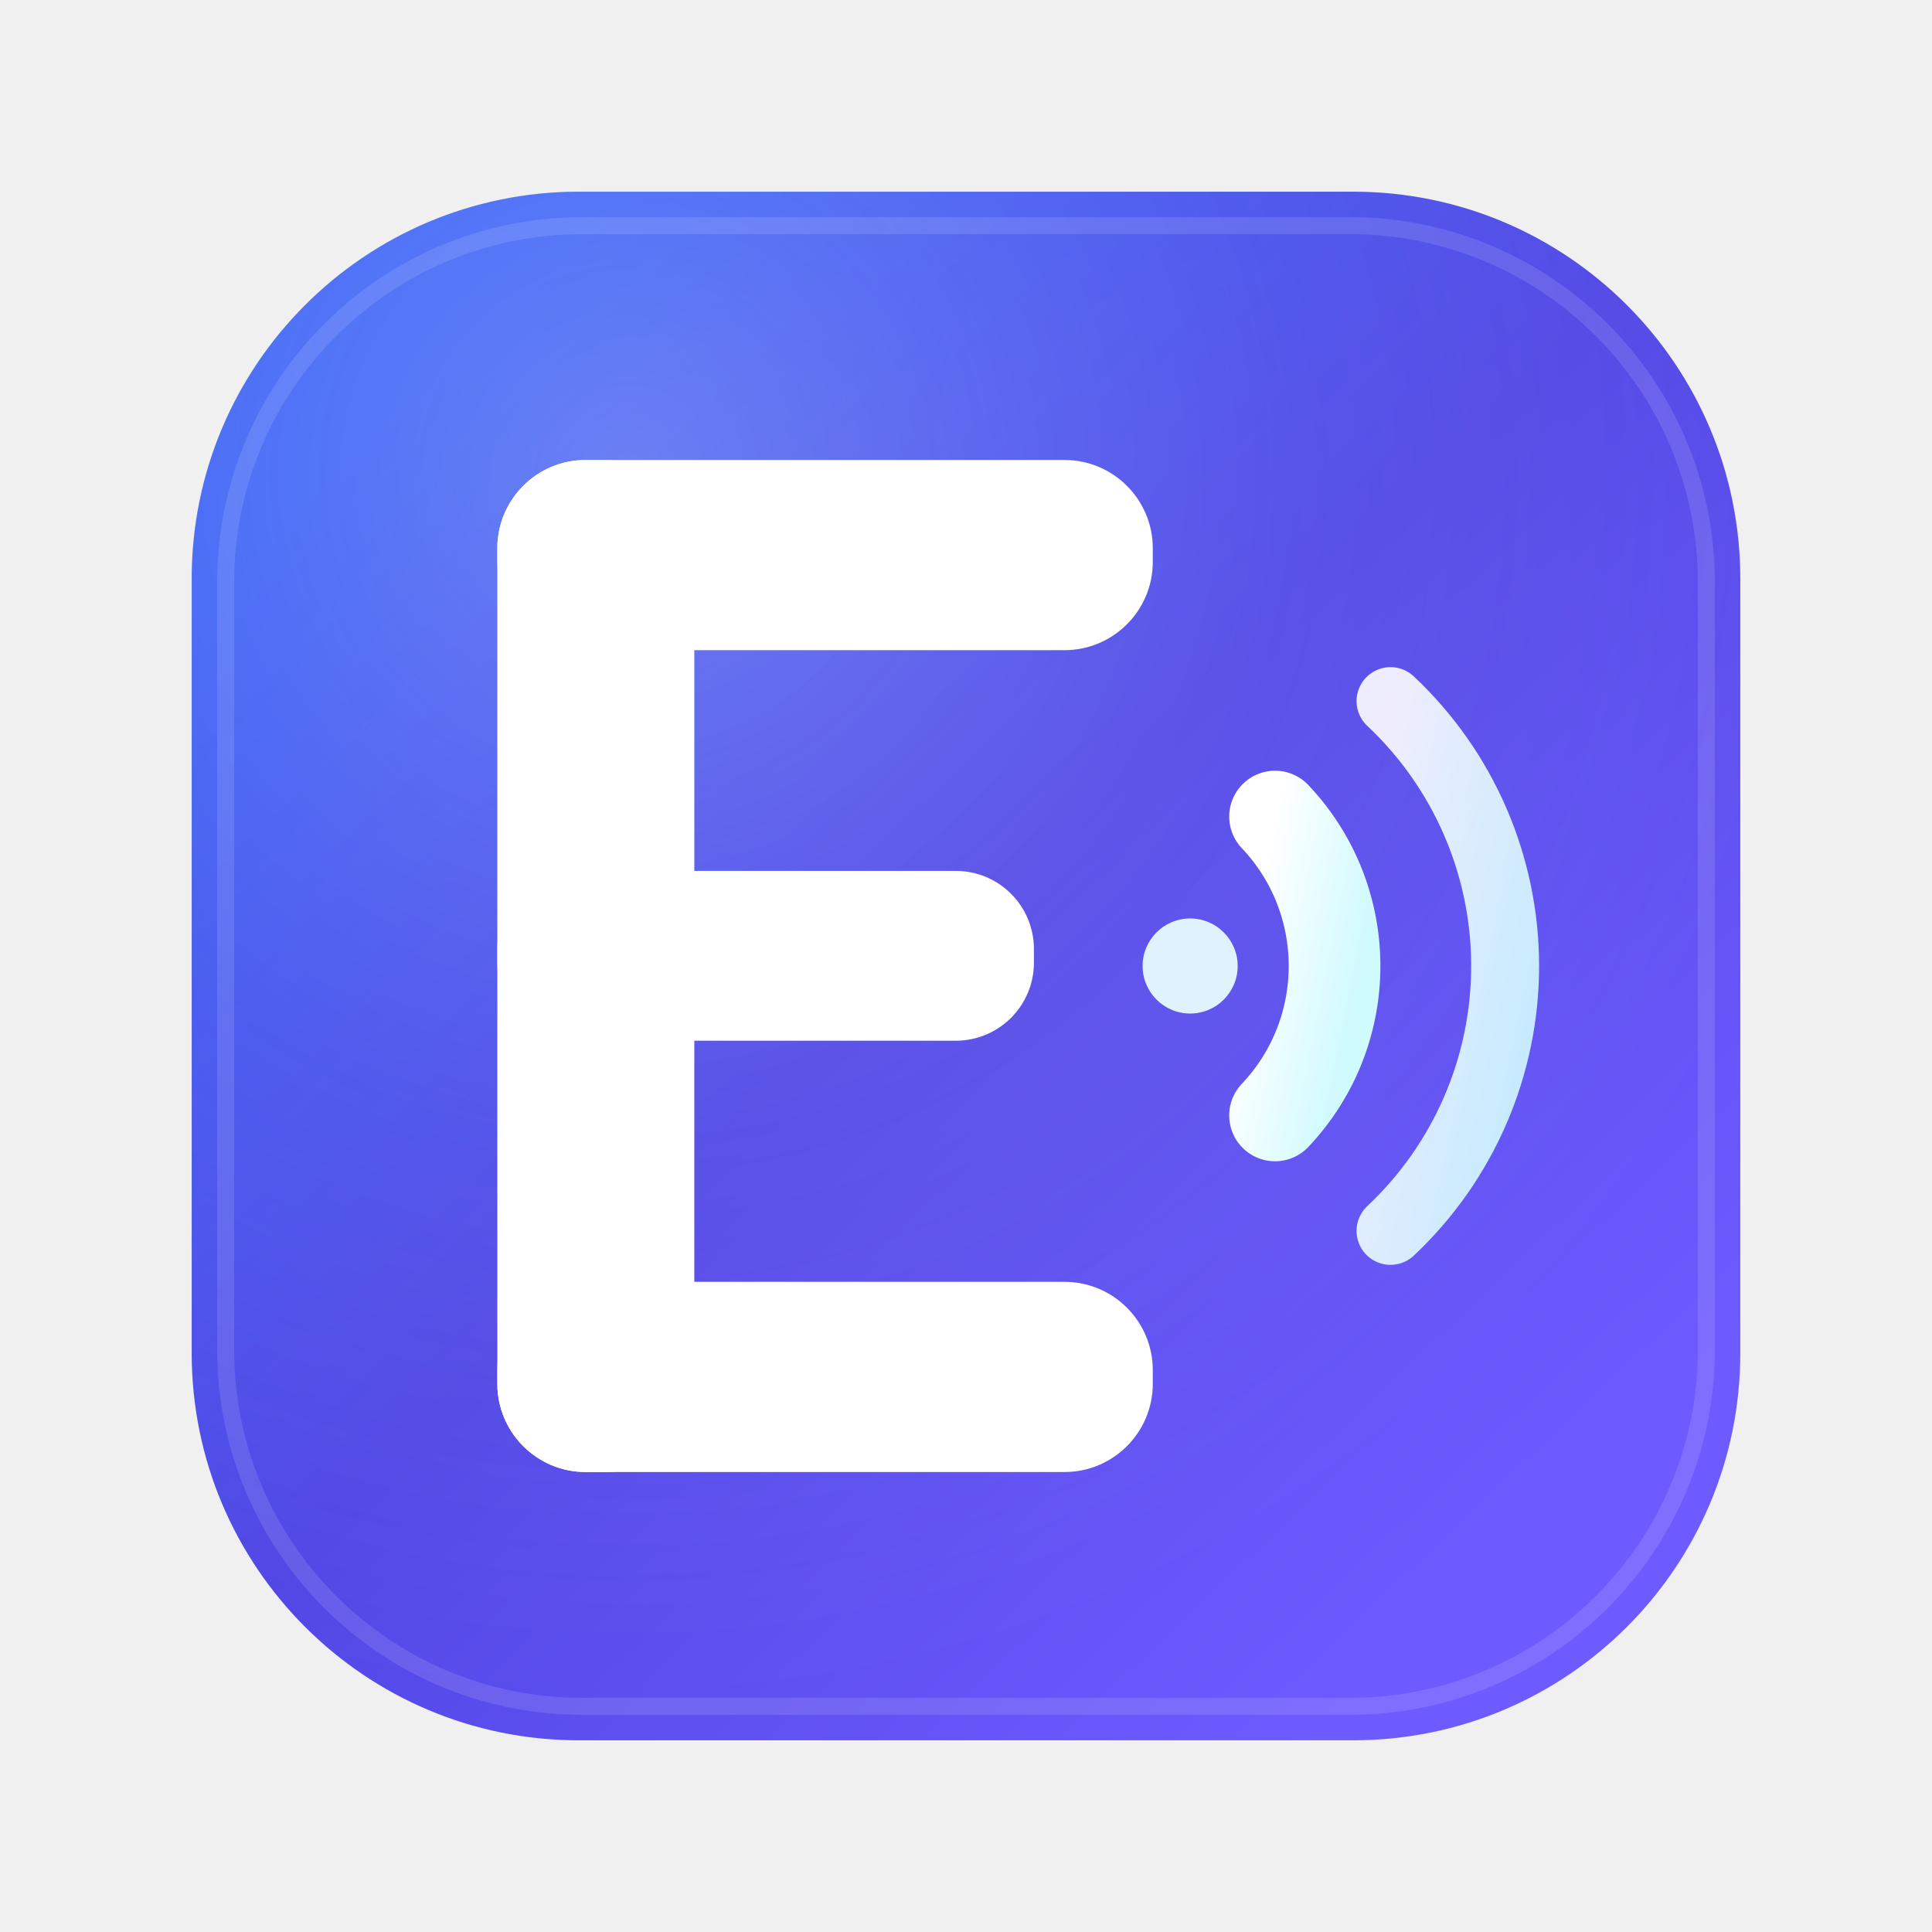
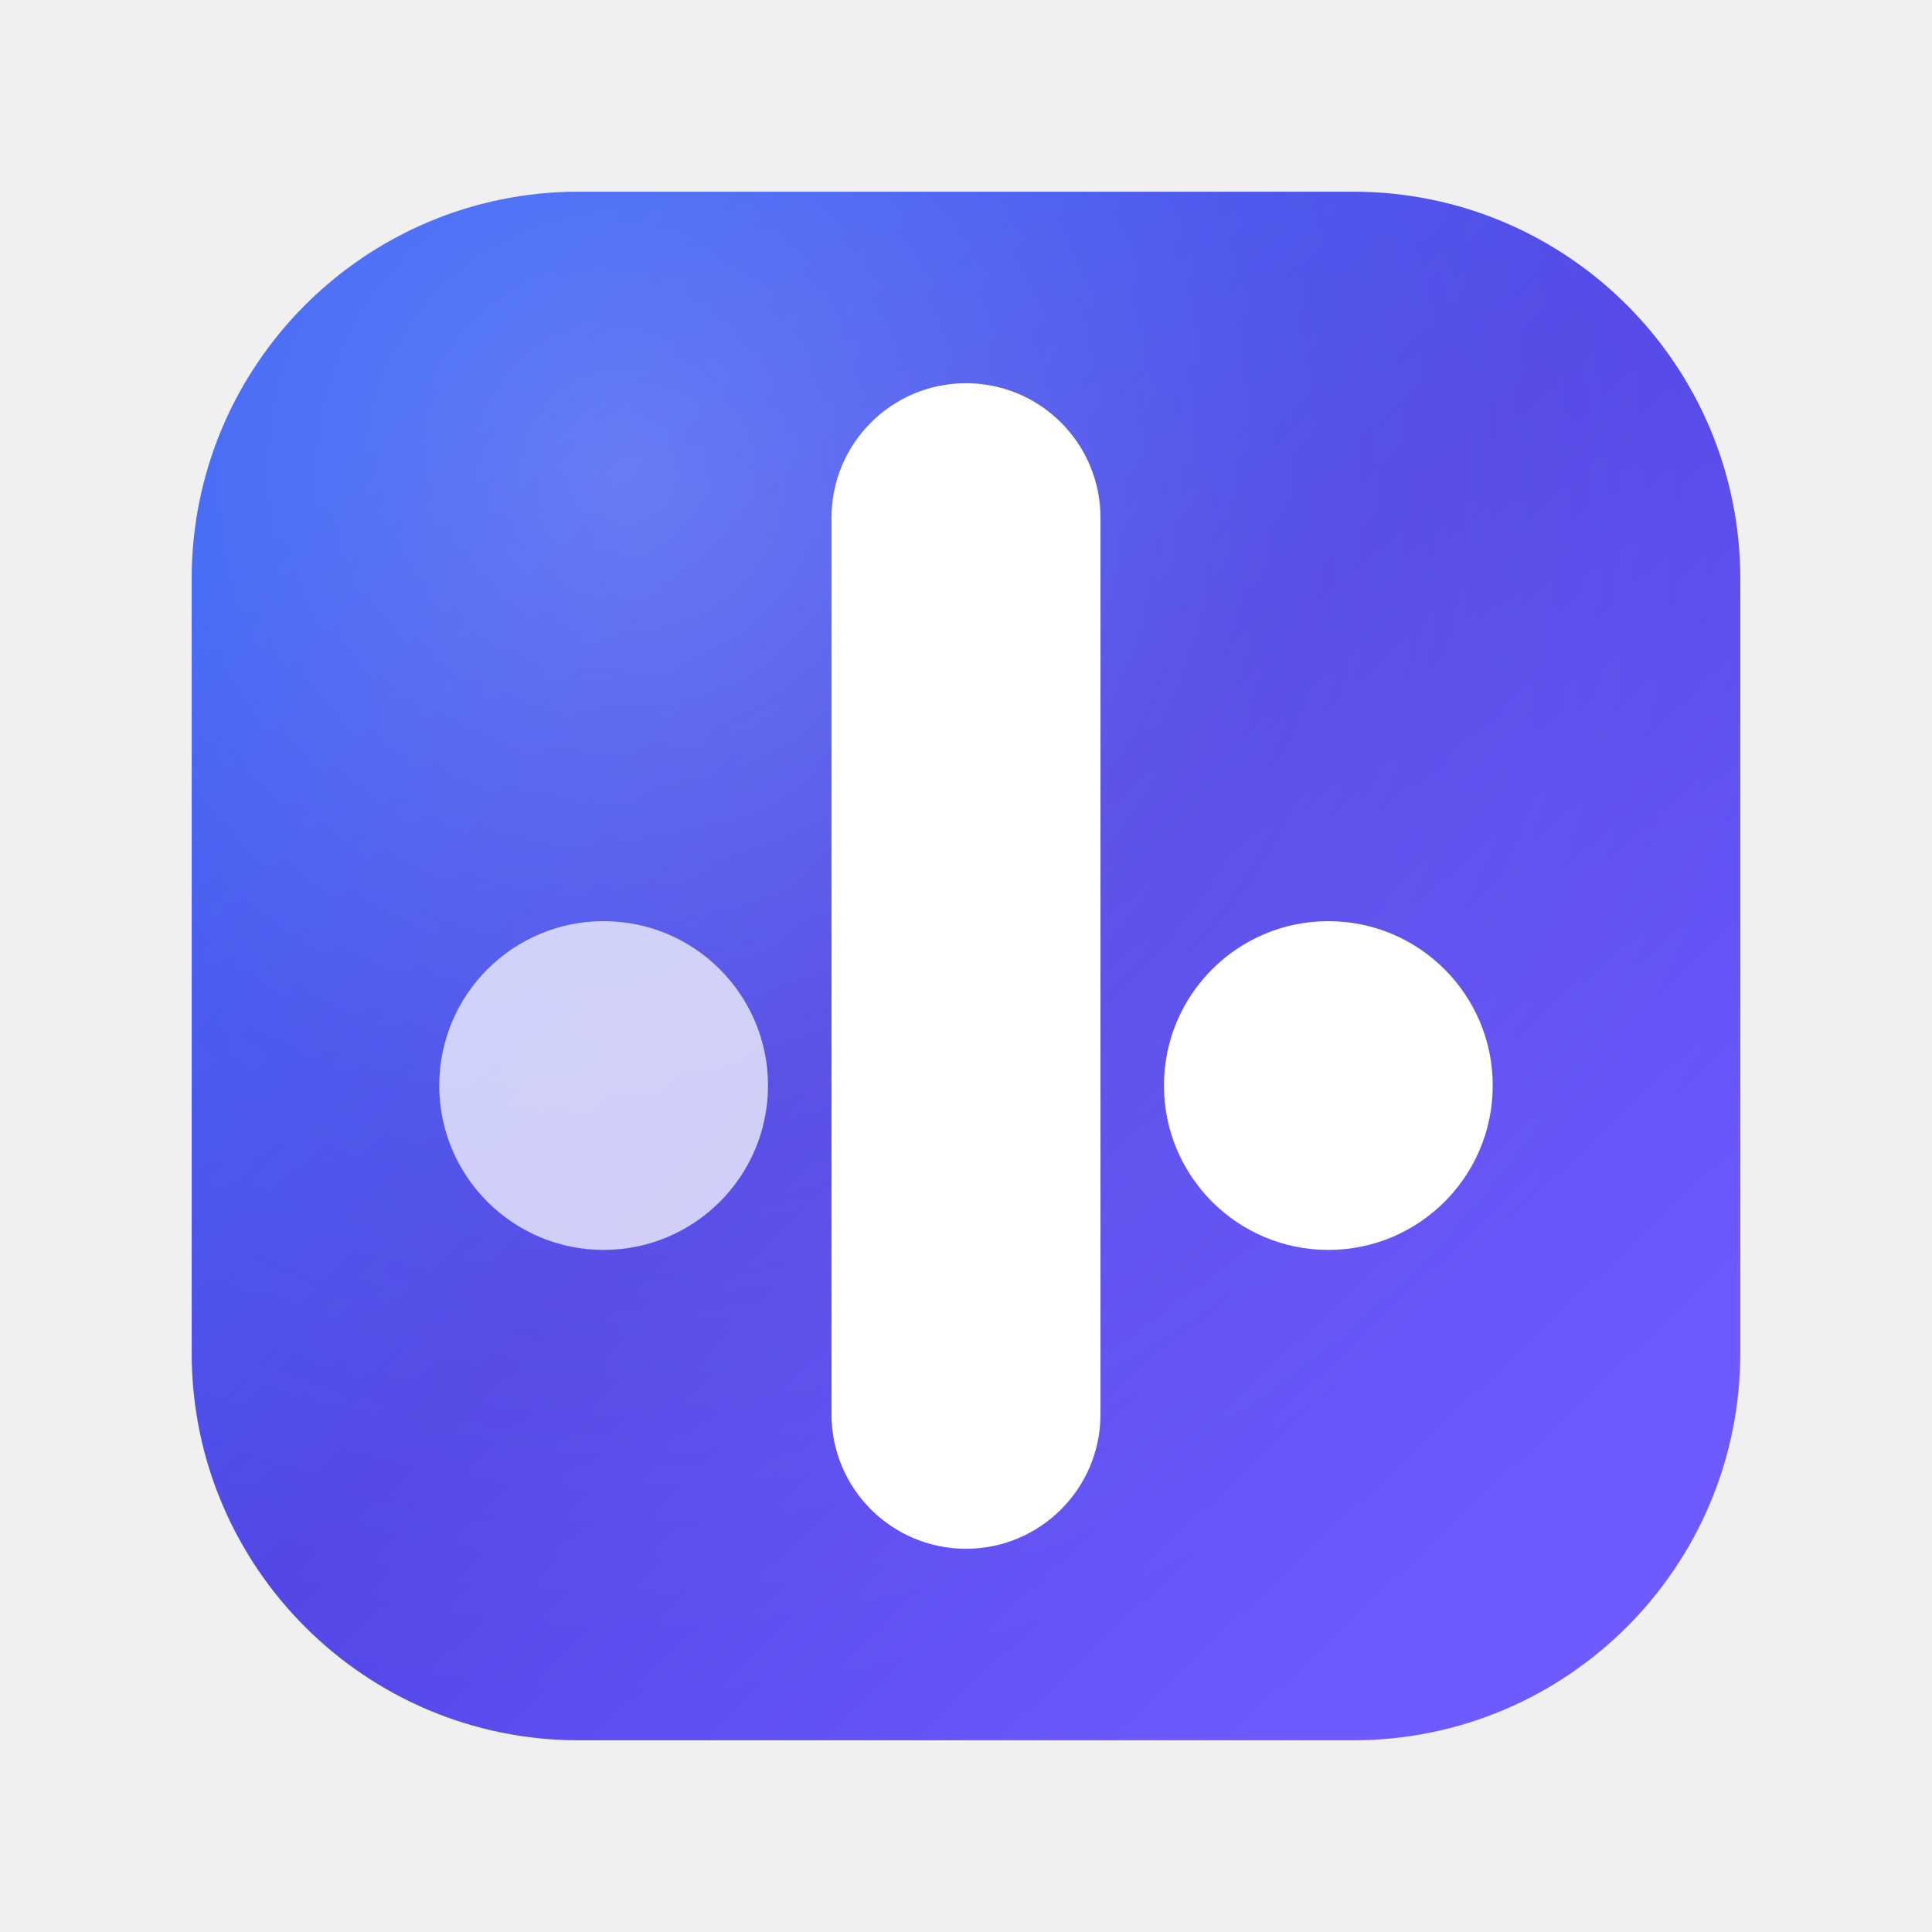
<svg xmlns="http://www.w3.org/2000/svg" viewBox="0 0 1024 1024" width="1024" height="1024">
  <defs>
    <linearGradient id="bgGrad" x1="14%" y1="12%" x2="86%" y2="88%">
      <stop offset="0%" stop-color="#365DF5" />
      <stop offset="48%" stop-color="#5146E5" />
      <stop offset="100%" stop-color="#6E5BFF" />
    </linearGradient>
-     <radialGradient id="highlight" cx="28%" cy="18%" r="80%">
-       <stop offset="0%" stop-color="#FFFFFF" stop-opacity="0.24" />
-       <stop offset="55%" stop-color="#C7D2FE" stop-opacity="0.08" />
+     <radialGradient id="gloss" cx="28%" cy="18%" r="80%">
+       <stop offset="0%" stop-color="#FFFFFF" stop-opacity="0.22" />
+       <stop offset="55%" stop-color="#C7D2FE" stop-opacity="0.07" />
      <stop offset="100%" stop-color="#FFFFFF" stop-opacity="0" />
    </radialGradient>
-     <linearGradient id="waveGrad" x1="0%" y1="0%" x2="100%" y2="100%">
-       <stop offset="0%" stop-color="#FFFFFF" />
-       <stop offset="100%" stop-color="#CFFAFE" />
-     </linearGradient>
  </defs>
  <g transform="translate(51.2 51.2) scale(0.9)">
    <rect x="56" y="56" width="912" height="912" rx="228" fill="url(#bgGrad)" />
-     <rect x="56" y="56" width="912" height="912" rx="228" fill="url(#highlight)" />
-     <rect x="76" y="76" width="872" height="872" rx="210" fill="none" stroke="#FFFFFF" stroke-opacity="0.12" stroke-width="10" />
-     <g fill="#FFFFFF">
-       <rect x="236" y="214" width="116" height="596" rx="52" />
-       <rect x="236" y="214" width="386" height="112" rx="52" />
-       <rect x="236" y="456" width="316" height="100" rx="46" />
-       <rect x="236" y="698" width="386" height="112" rx="52" />
+     <rect x="56" y="56" width="912" height="912" rx="228" fill="url(#gloss)" />
+     <g transform="translate(512 512) scale(1.1) translate(-512 -512)" fill="#FFFFFF">
+       <rect x="440" y="200" width="144" height="624" rx="72" />
+       <circle cx="318" cy="576" r="88" fill-opacity="0.72" />
+       <circle cx="706" cy="576" r="88" />
    </g>
-     <g fill="none" stroke="url(#waveGrad)" stroke-linecap="round">
-       <path d="M 694 424 A 128 128 0 0 1 694 600" stroke-width="54" />
-       <path d="M 762 356 A 214 214 0 0 1 762 668" stroke-width="40" stroke-opacity="0.9" />
-     </g>
-     <circle cx="644" cy="512" r="28" fill="#E0F2FE" />
  </g>
</svg>
